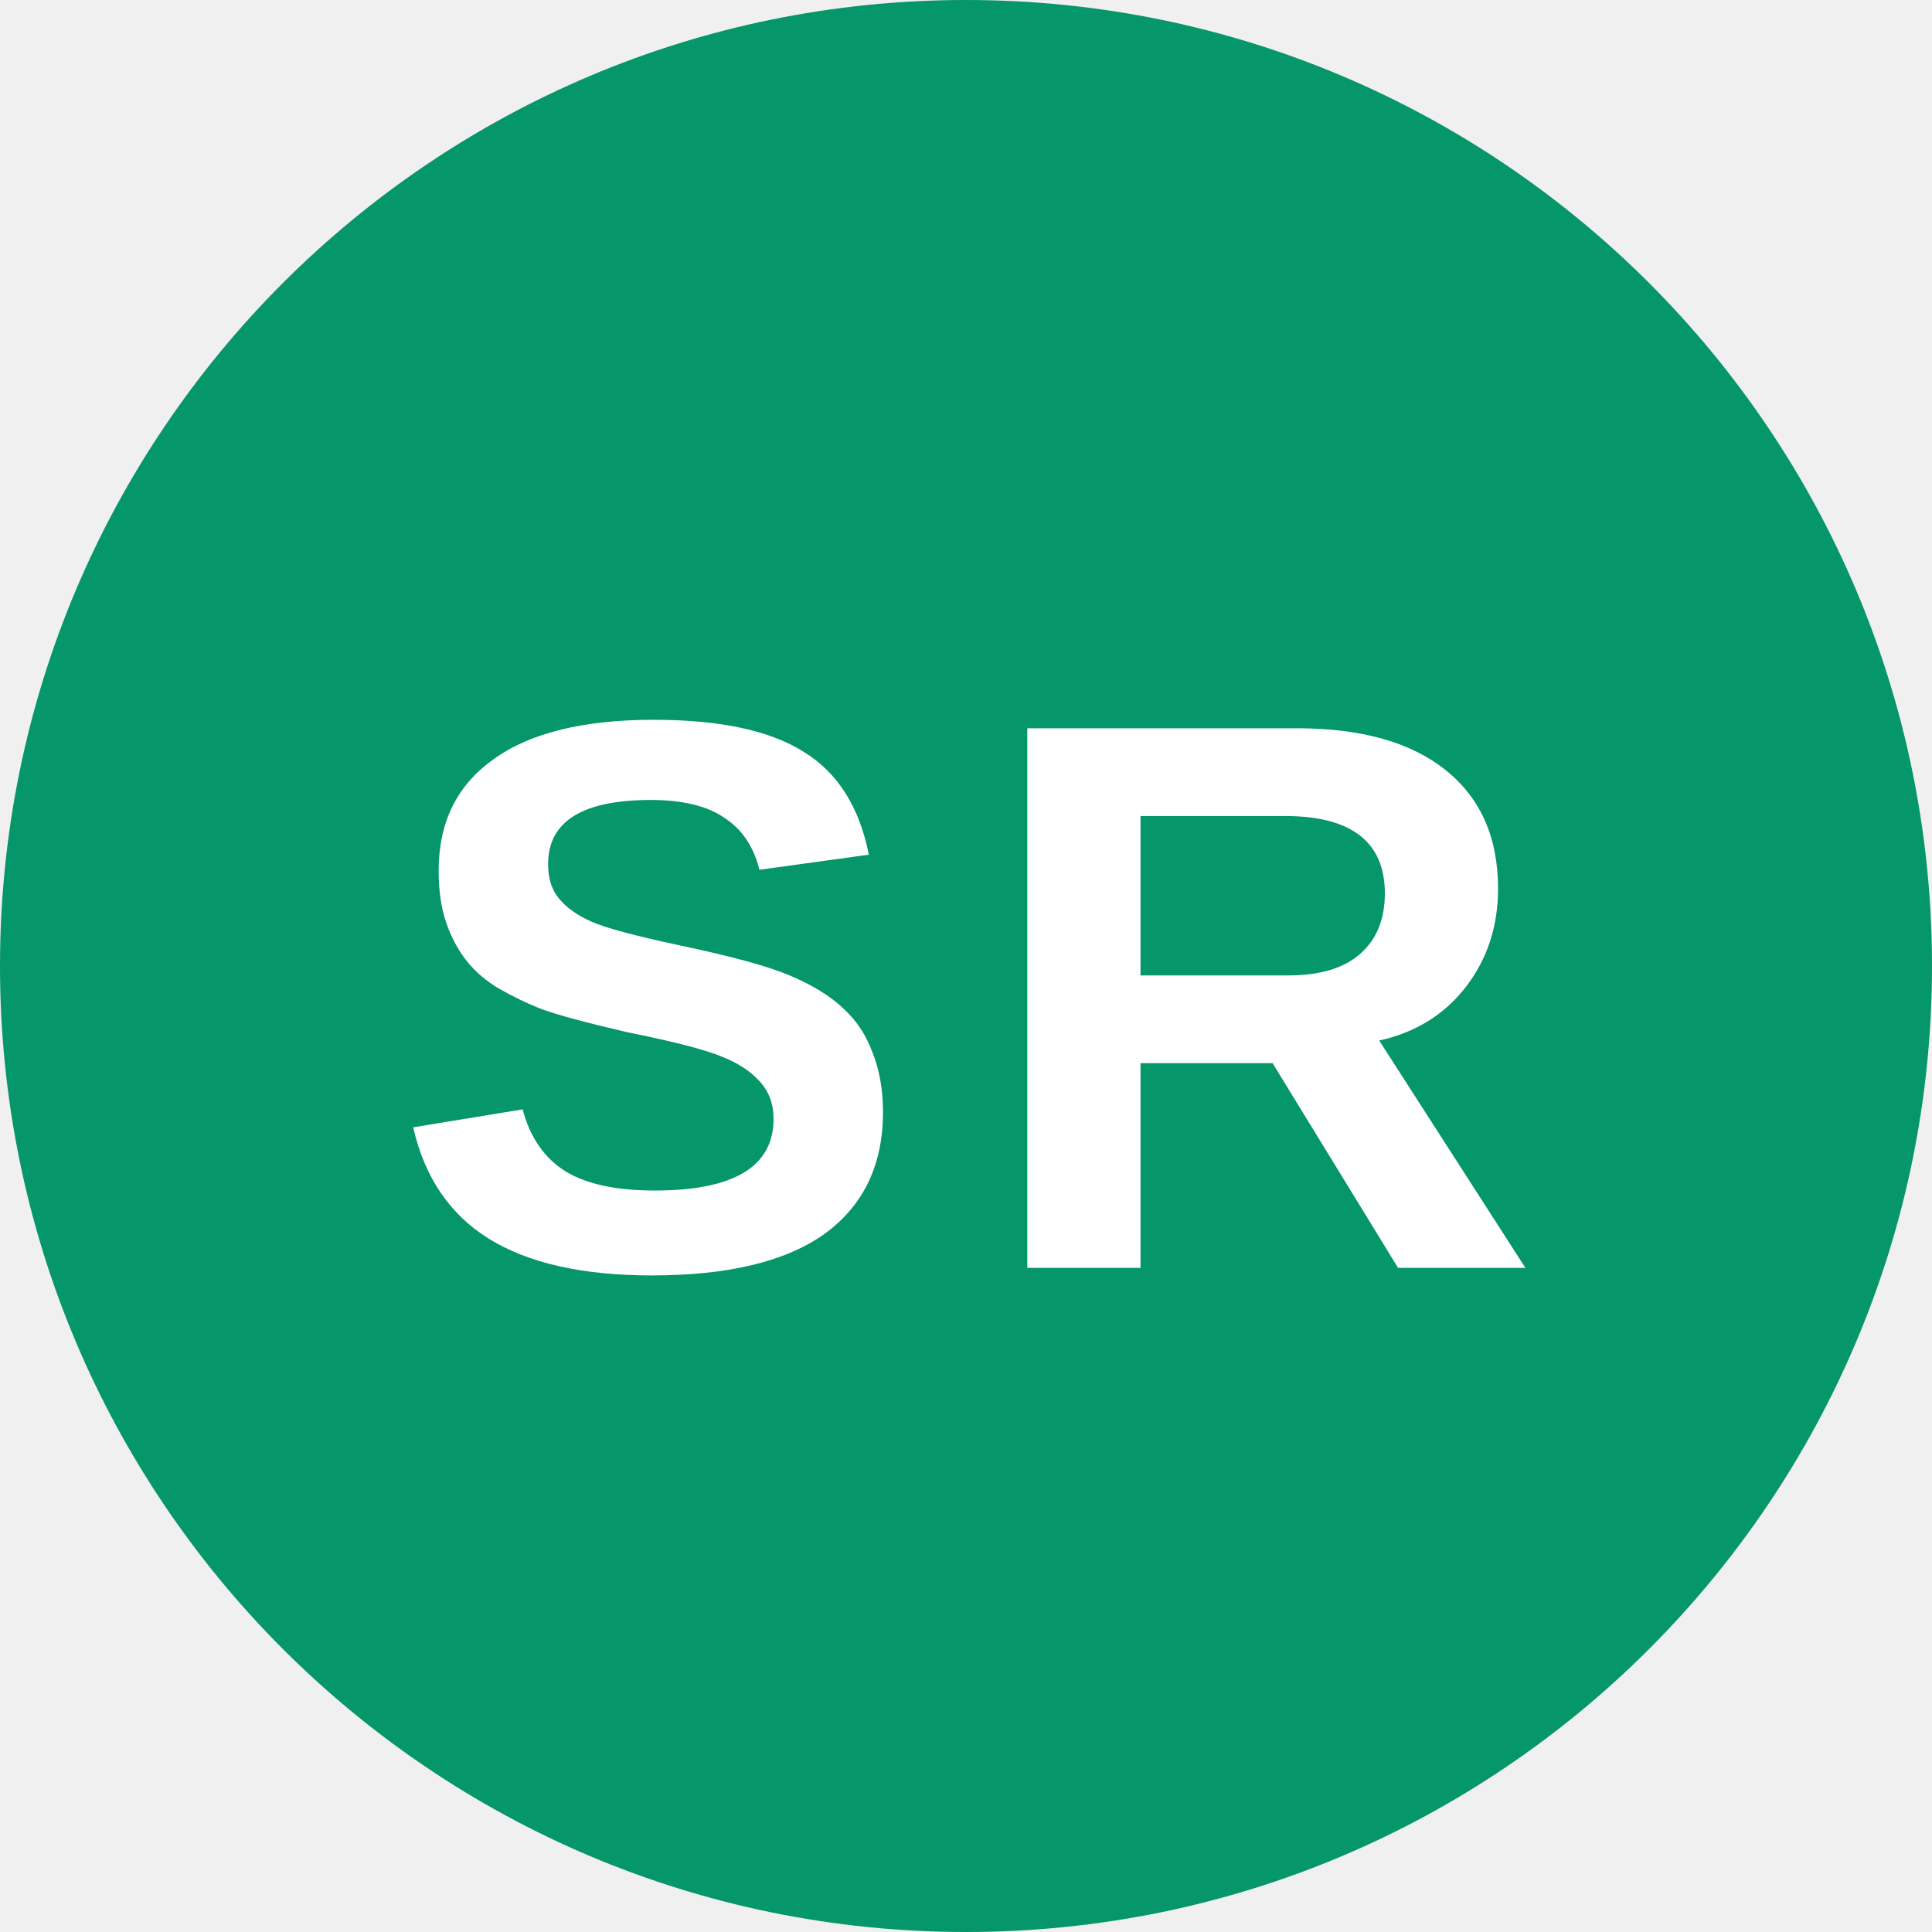
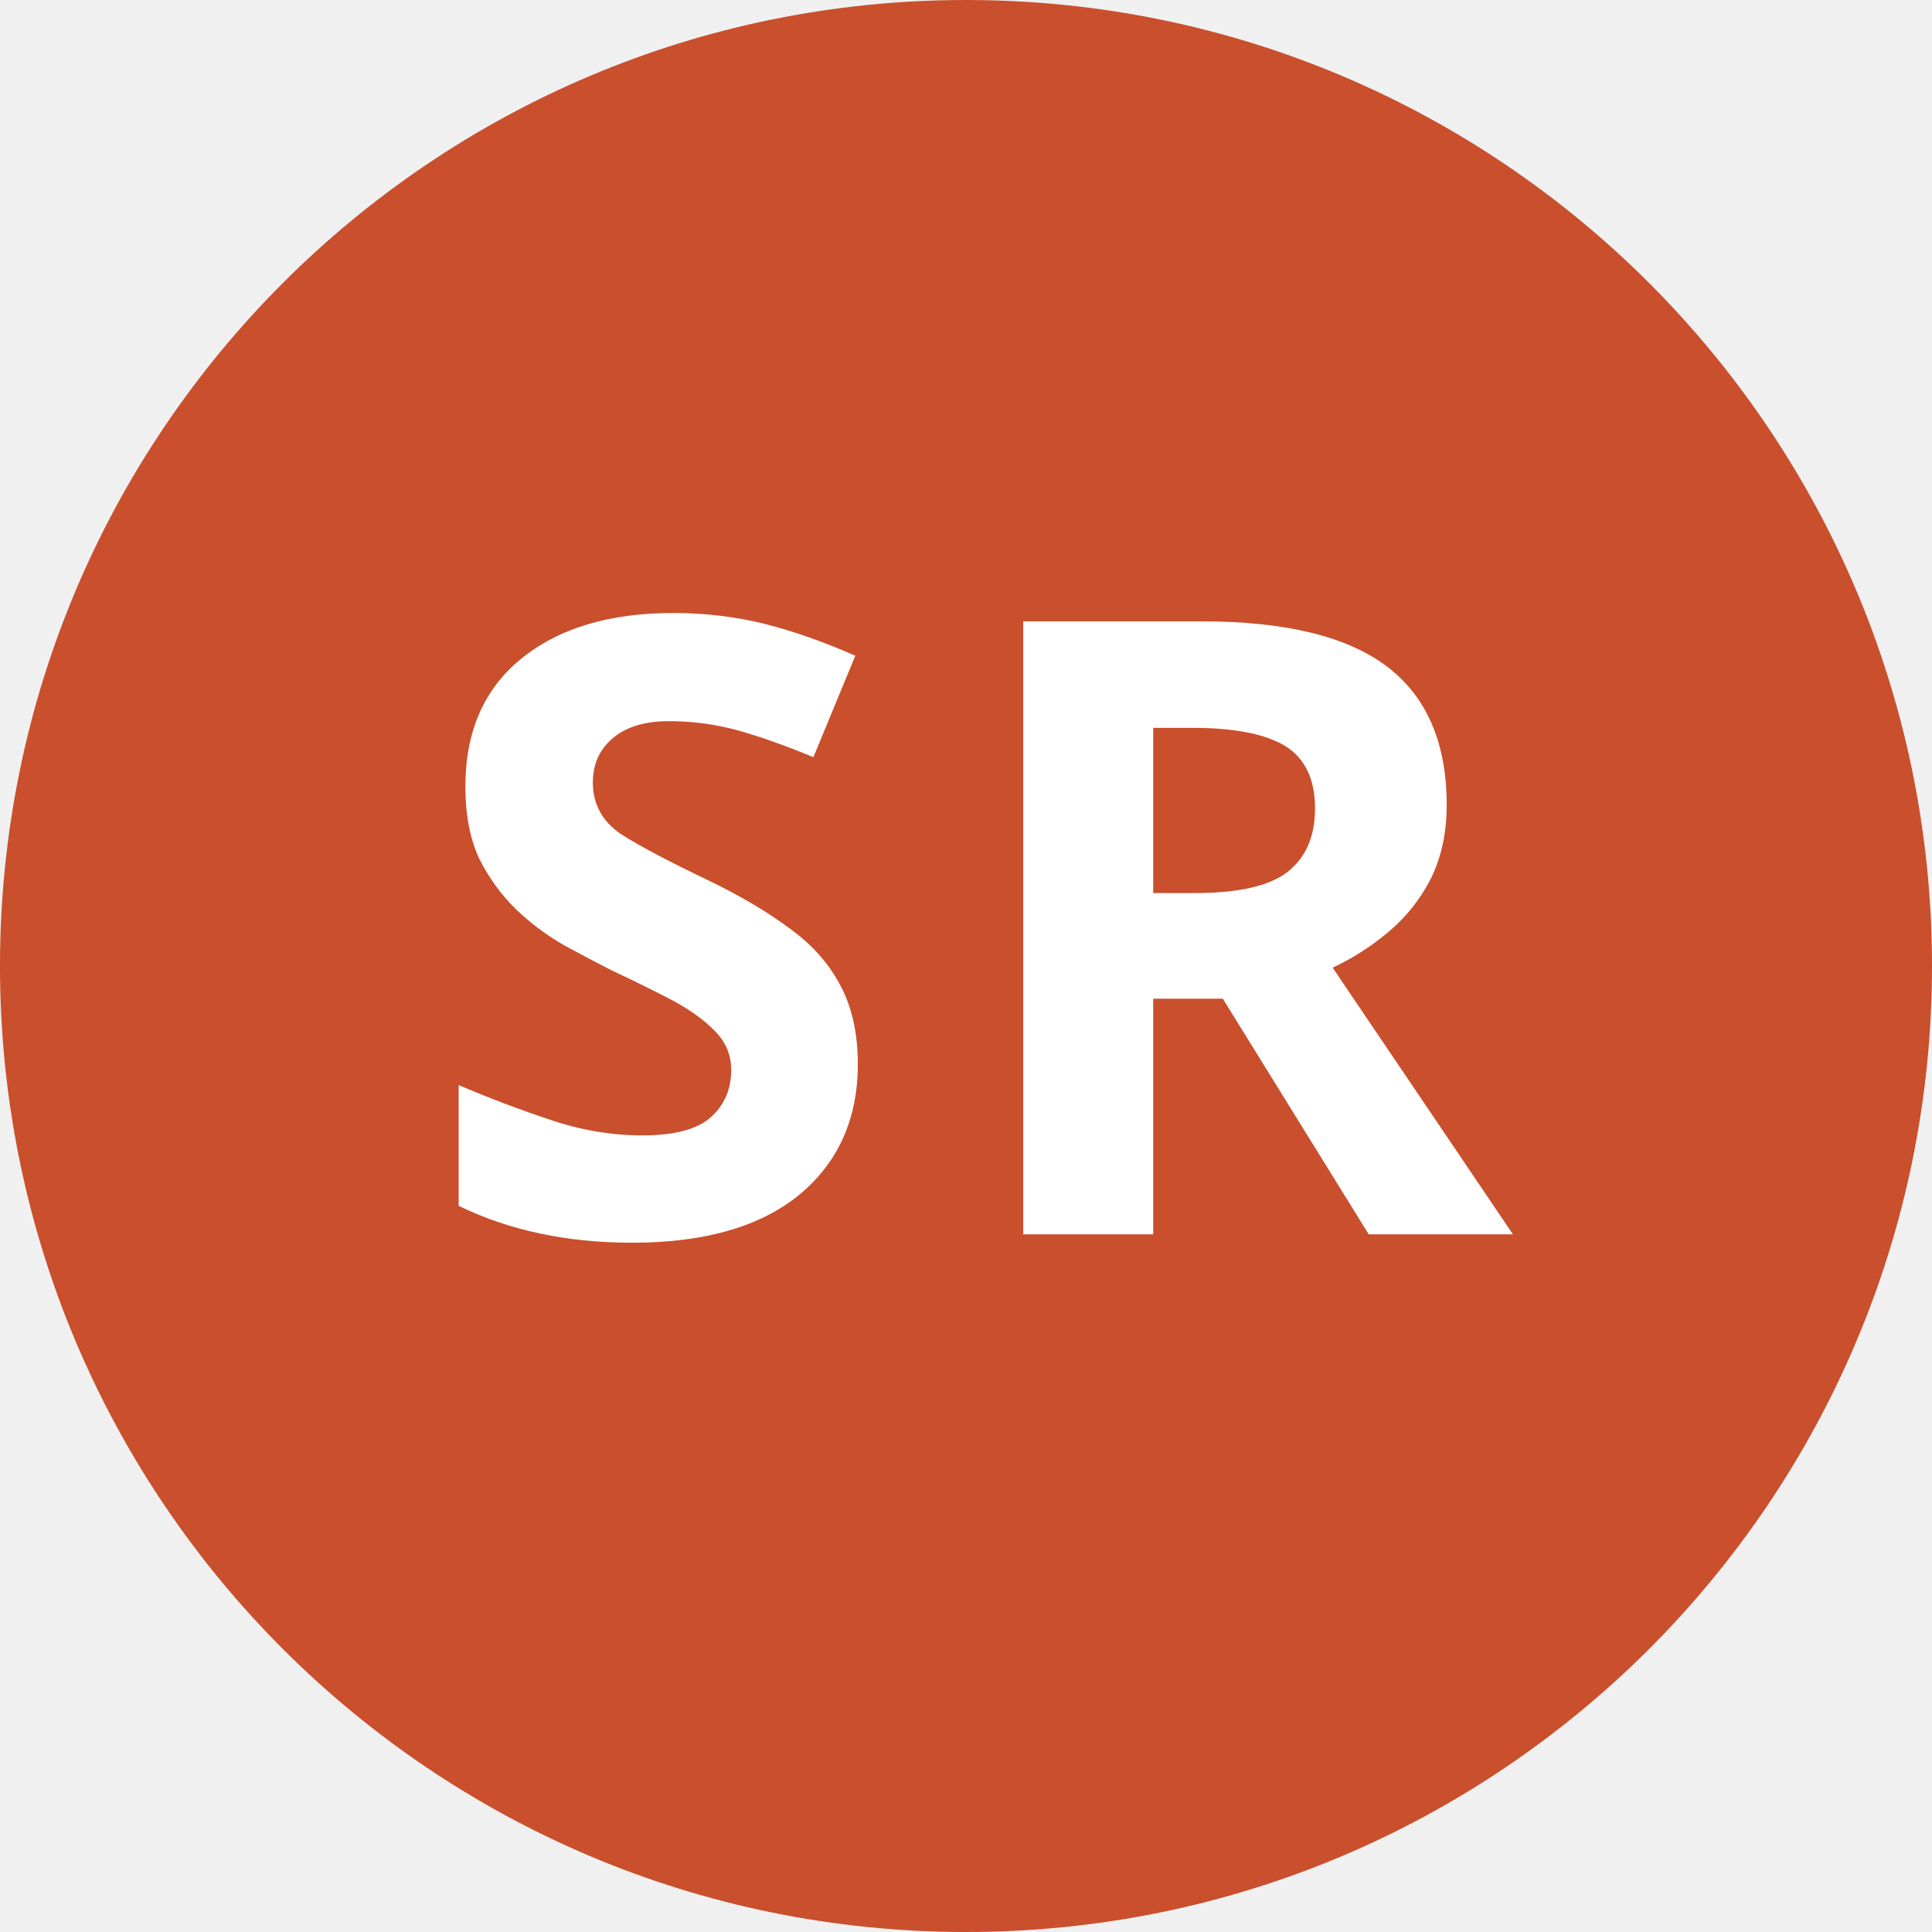
- <svg xmlns="http://www.w3.org/2000/svg" width="32" height="32" viewBox="0 0 32 32" fill="none">
-   <circle cx="16" cy="16" r="16" fill="#059669" />
-   <text x="16" y="21" text-anchor="middle" font-family="Arial, sans-serif" font-size="13" font-weight="700" letter-spacing="1" fill="#FFFFFF">SR</text>
+ <svg xmlns="http://www.w3.org/2000/svg" width="36" height="36" viewBox="0 0 36 36" fill="none">
+   <circle cx="18" cy="18" r="18" fill="#c94f2d" />
+   <text x="18" y="23" text-anchor="middle" font-family="DM Sans, sans-serif" font-size="16" font-weight="700" letter-spacing="1" fill="#FFFFFF">SR</text>
</svg>
